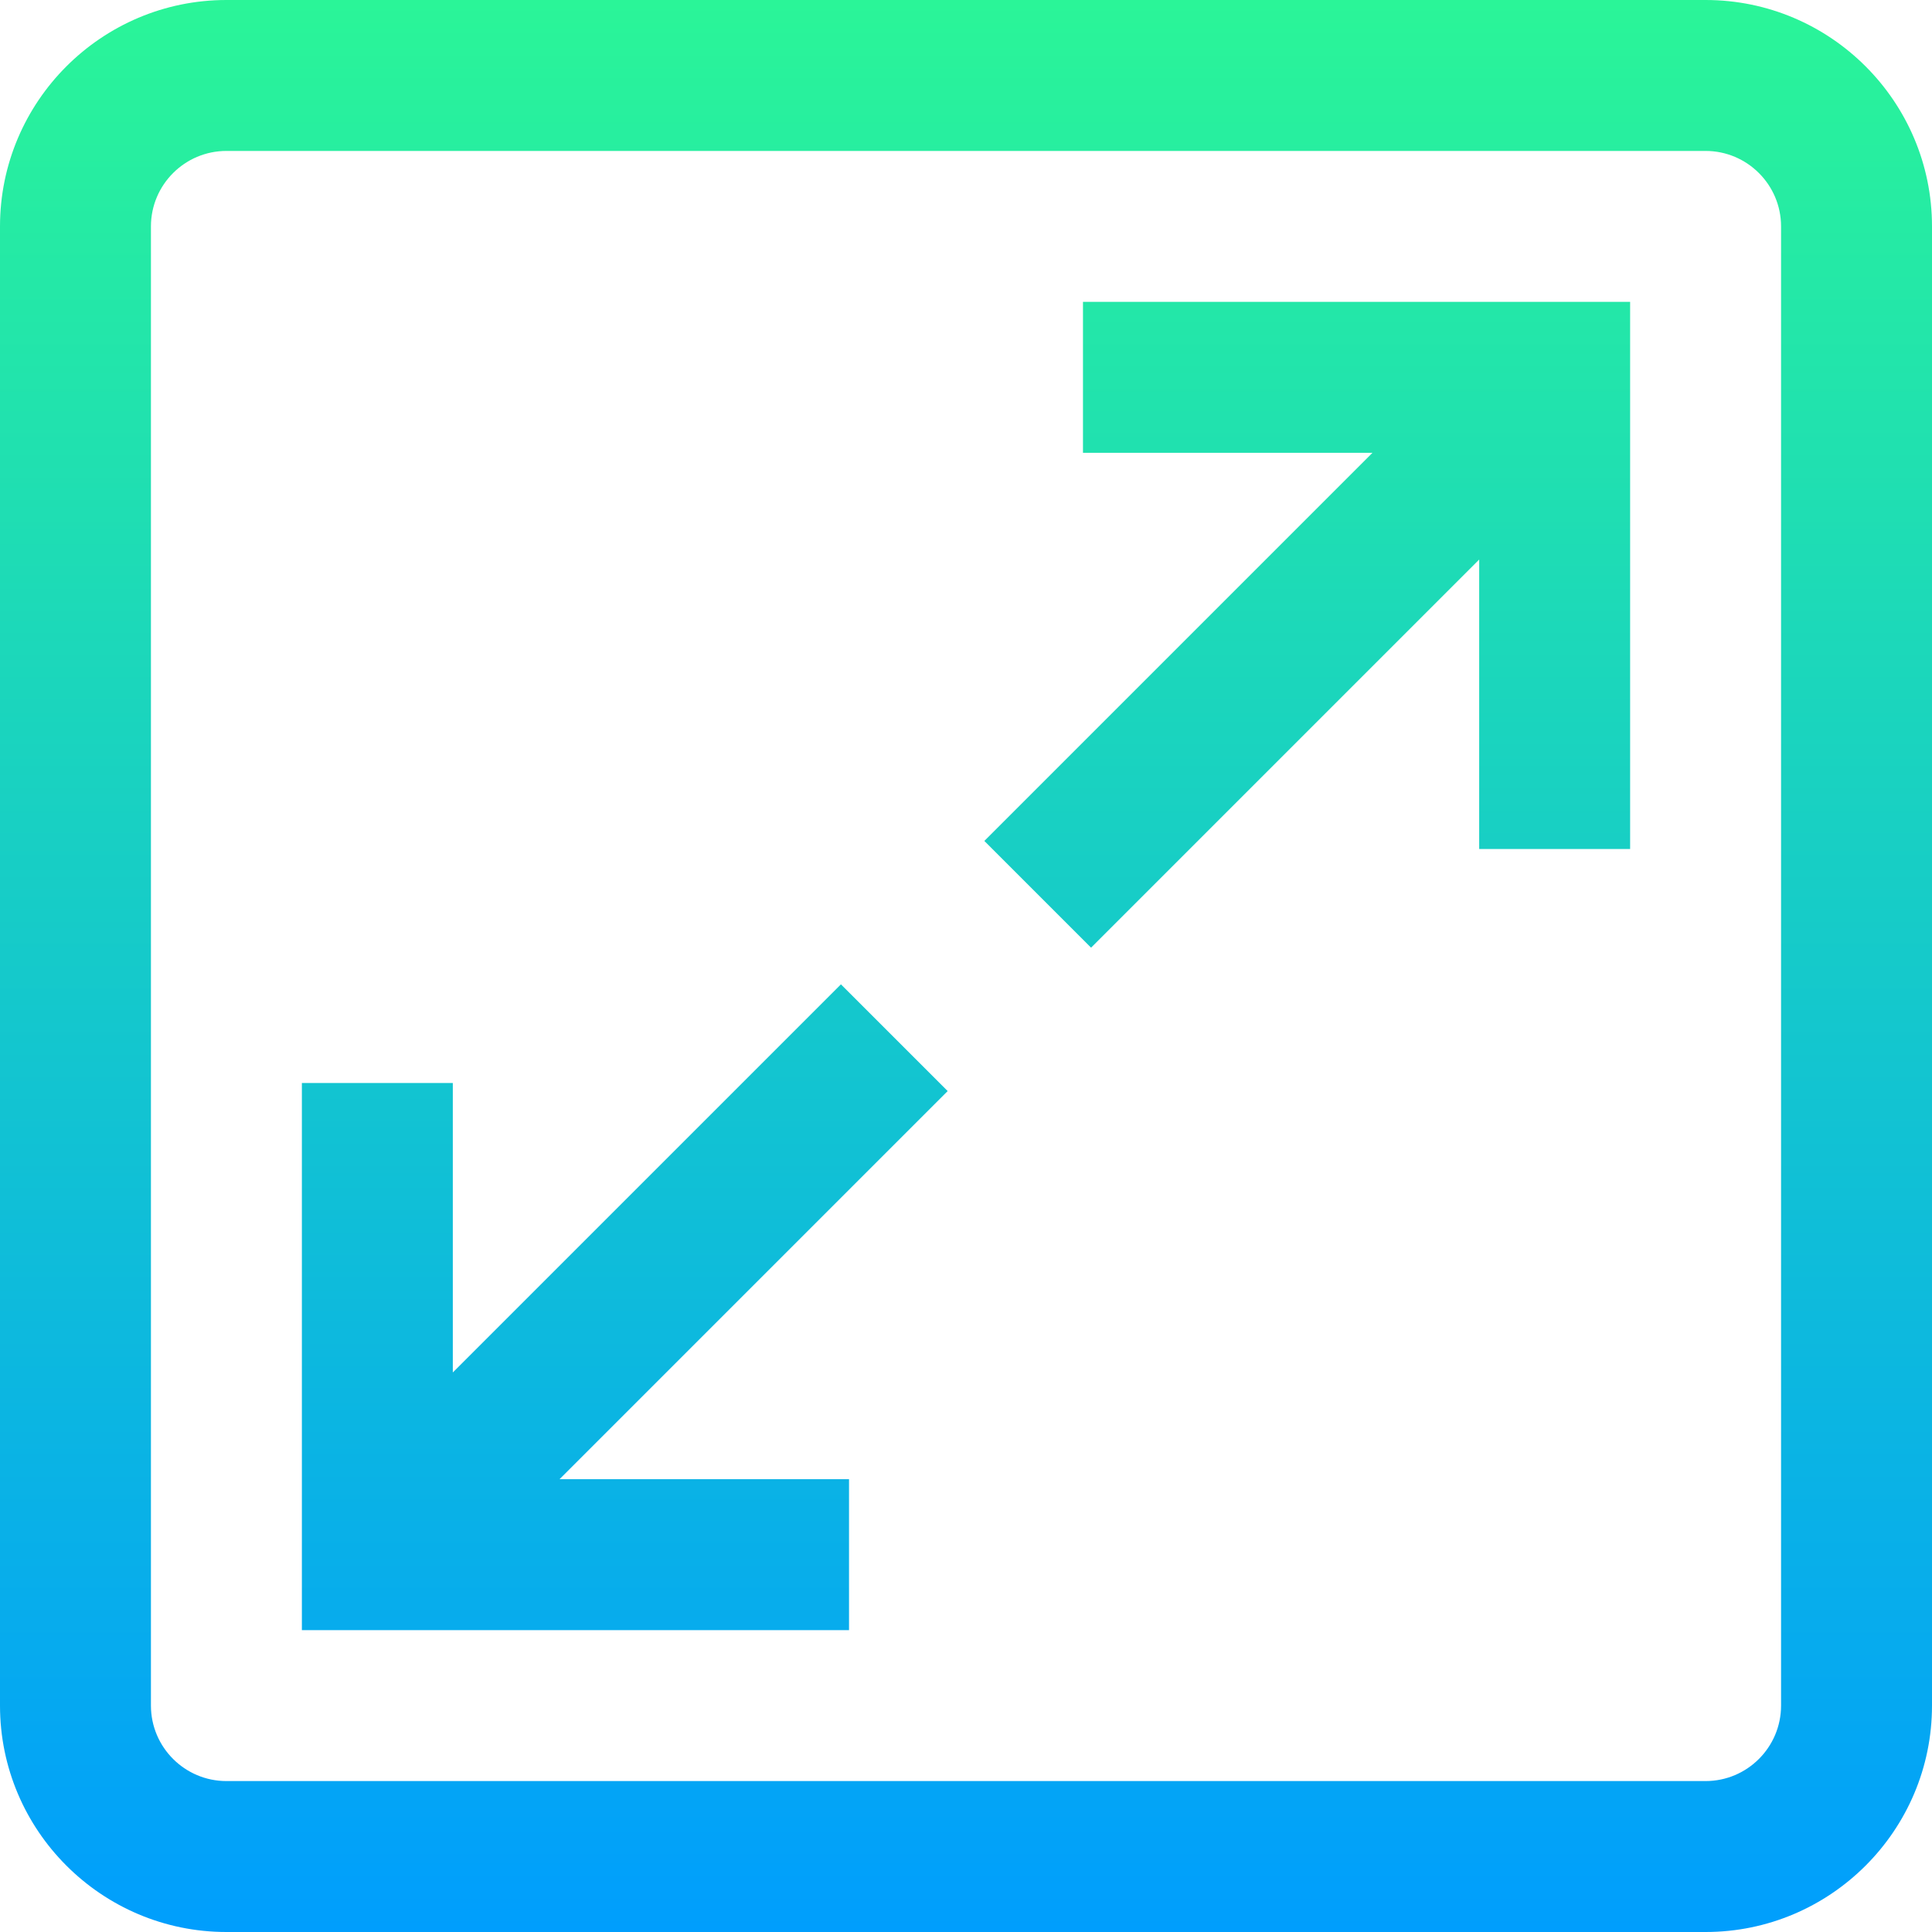
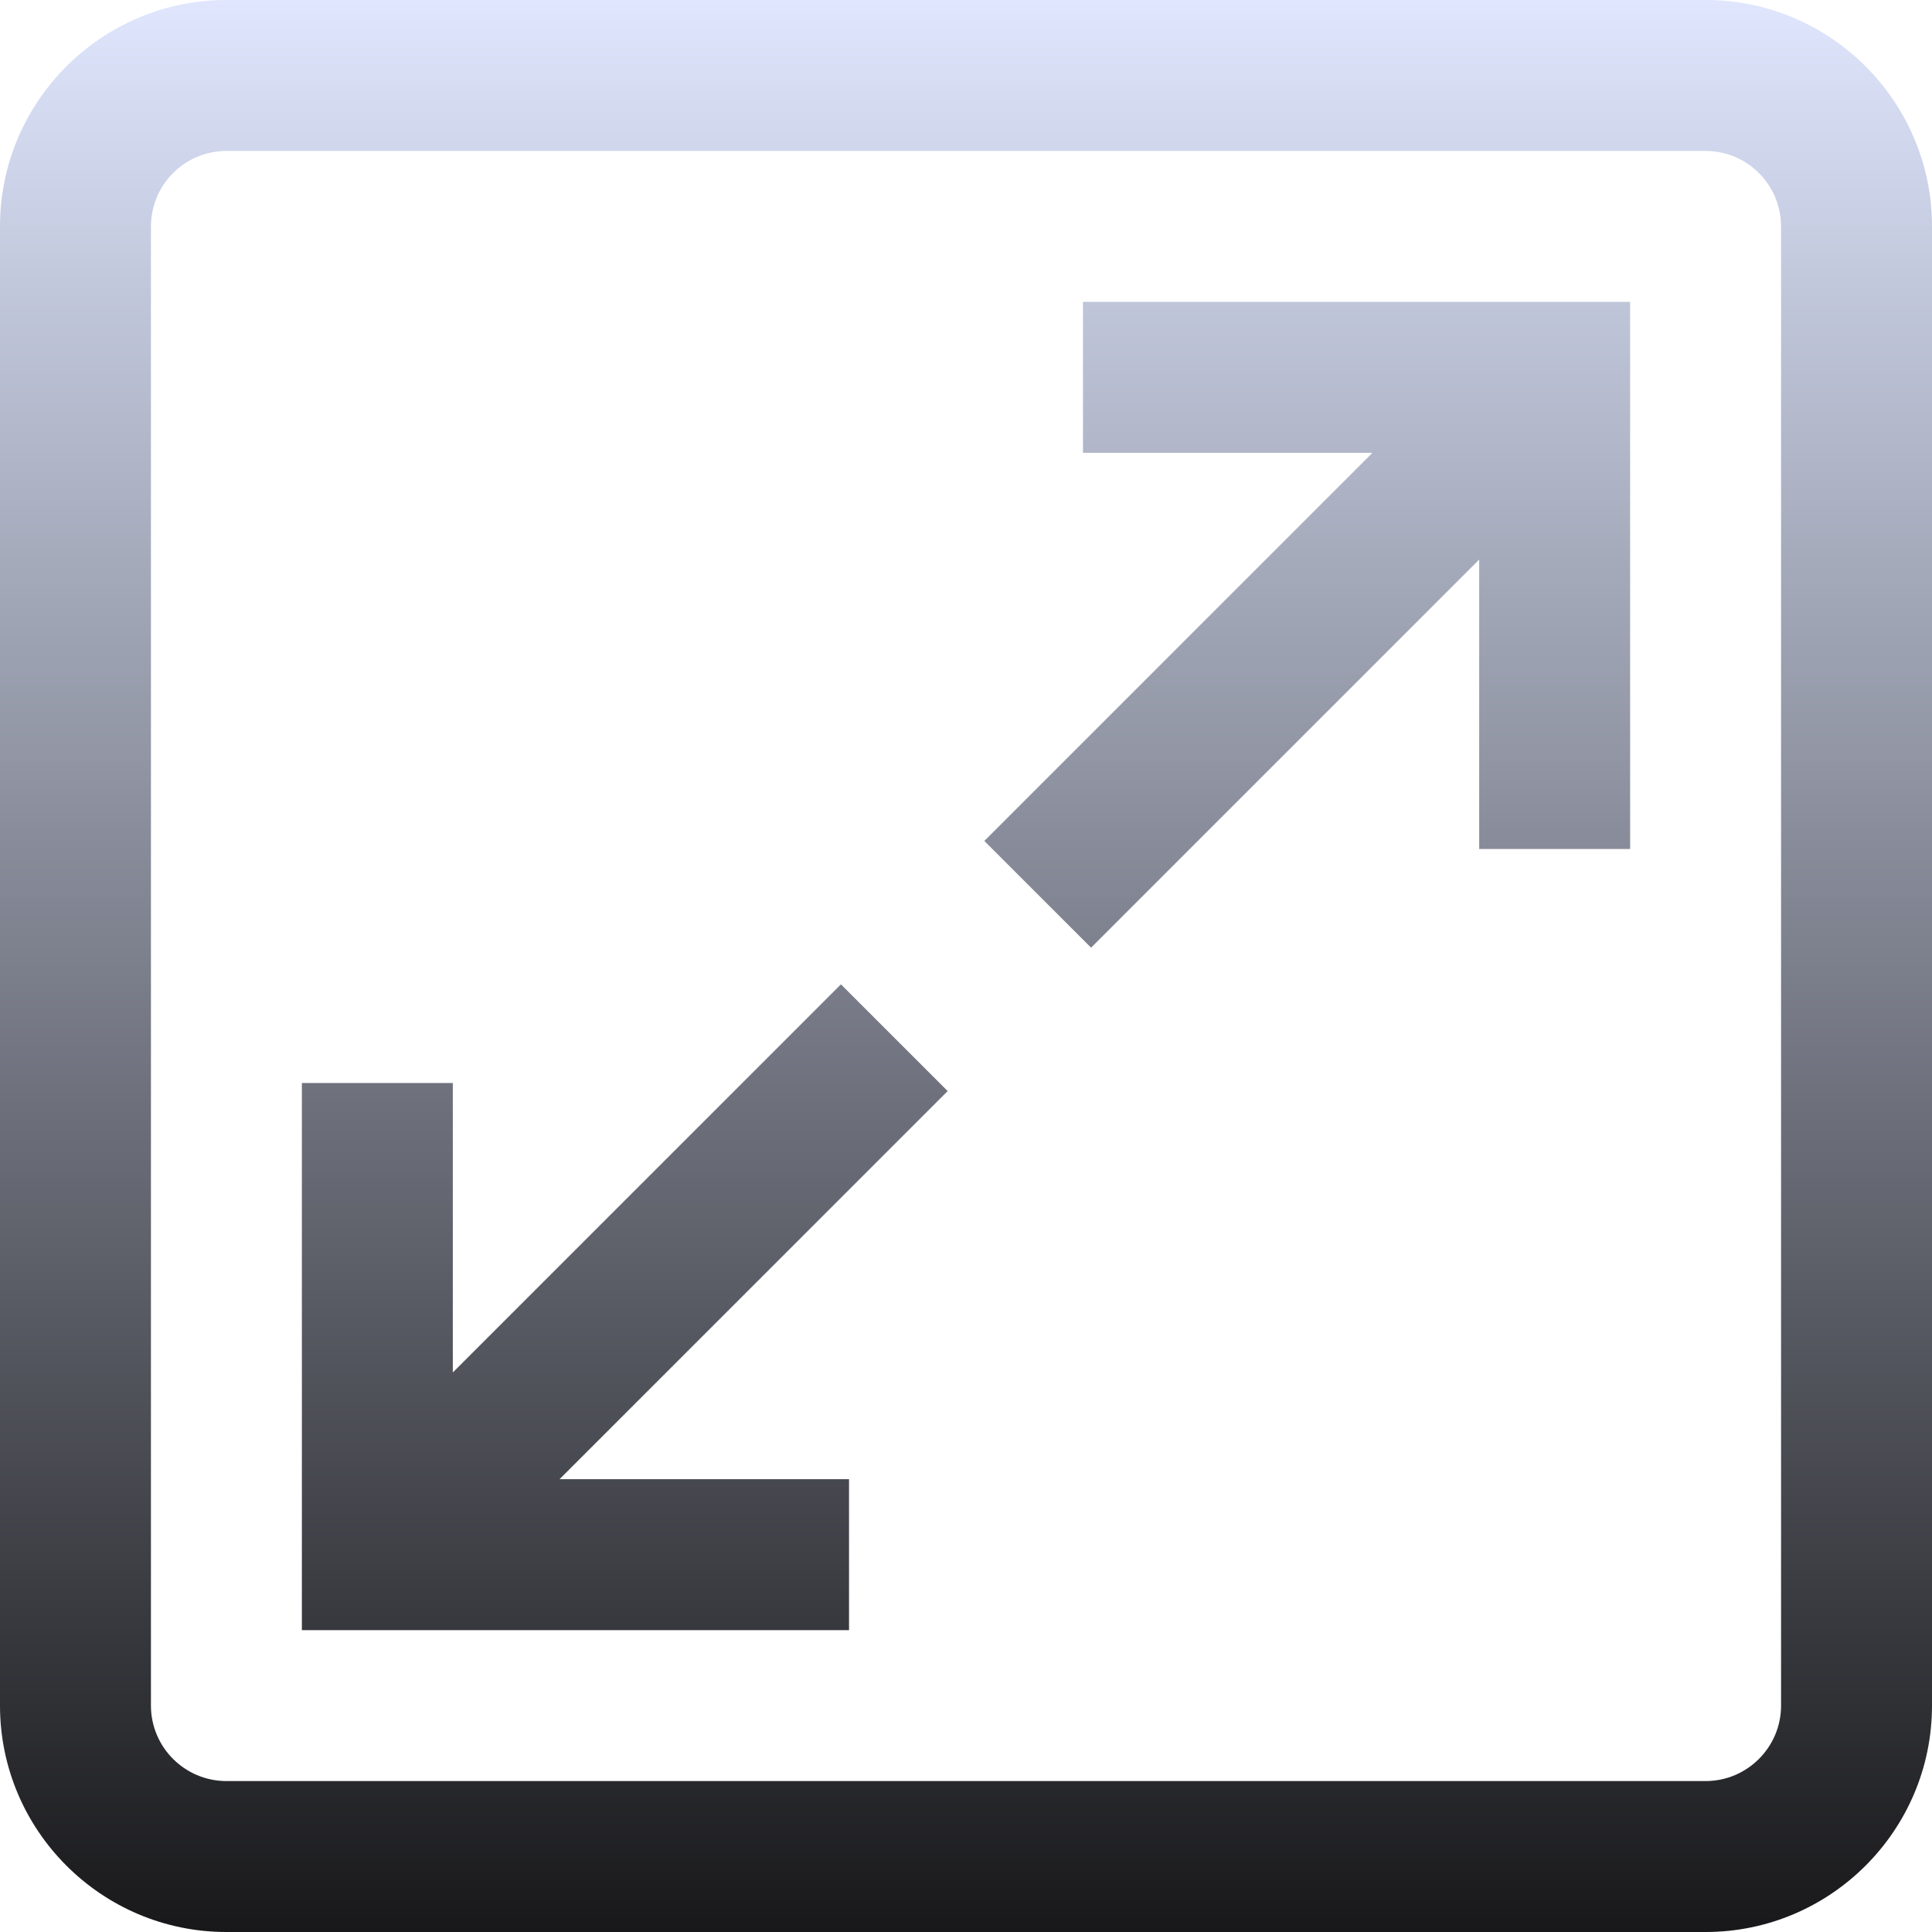
<svg xmlns="http://www.w3.org/2000/svg" height="512pt" viewBox="0 0 512 512" width="512pt">
  <linearGradient id="linear0" gradientUnits="userSpaceOnUse" x1="256" x2="256" y1="0" y2="512">
-     <stop offset="0" stop-color="#2af598" />
-     <stop offset="1" stop-color="#009efd" />
+     <stop offset="0" stop-color="#DFE6FD" />
+     <stop offset="1" stop-color="#18181A" />
  </linearGradient>
  <path d="m452 0h-392c-33.086 0-60 26.914-60 60v392c0 33.086 26.914 60 60 60h392c33.086 0 60-26.914 60-60v-392c0-33.086-26.914-60-60-60zm20 452c0 11.027-8.973 20-20 20h-392c-11.027 0-20-8.973-20-20v-392c0-11.027 8.973-20 20-20h392c11.027 0 20 8.973 20 20zm-220.855-162.855-102.859 102.855h76.715v40h-145v-145h40v76.715l102.855-102.855zm35.855-209.145h145v145h-40v-76.715l-102.855 102.859-28.285-28.285 102.855-102.859h-76.715zm0 0" fill="url(#linear0)" />
</svg>
